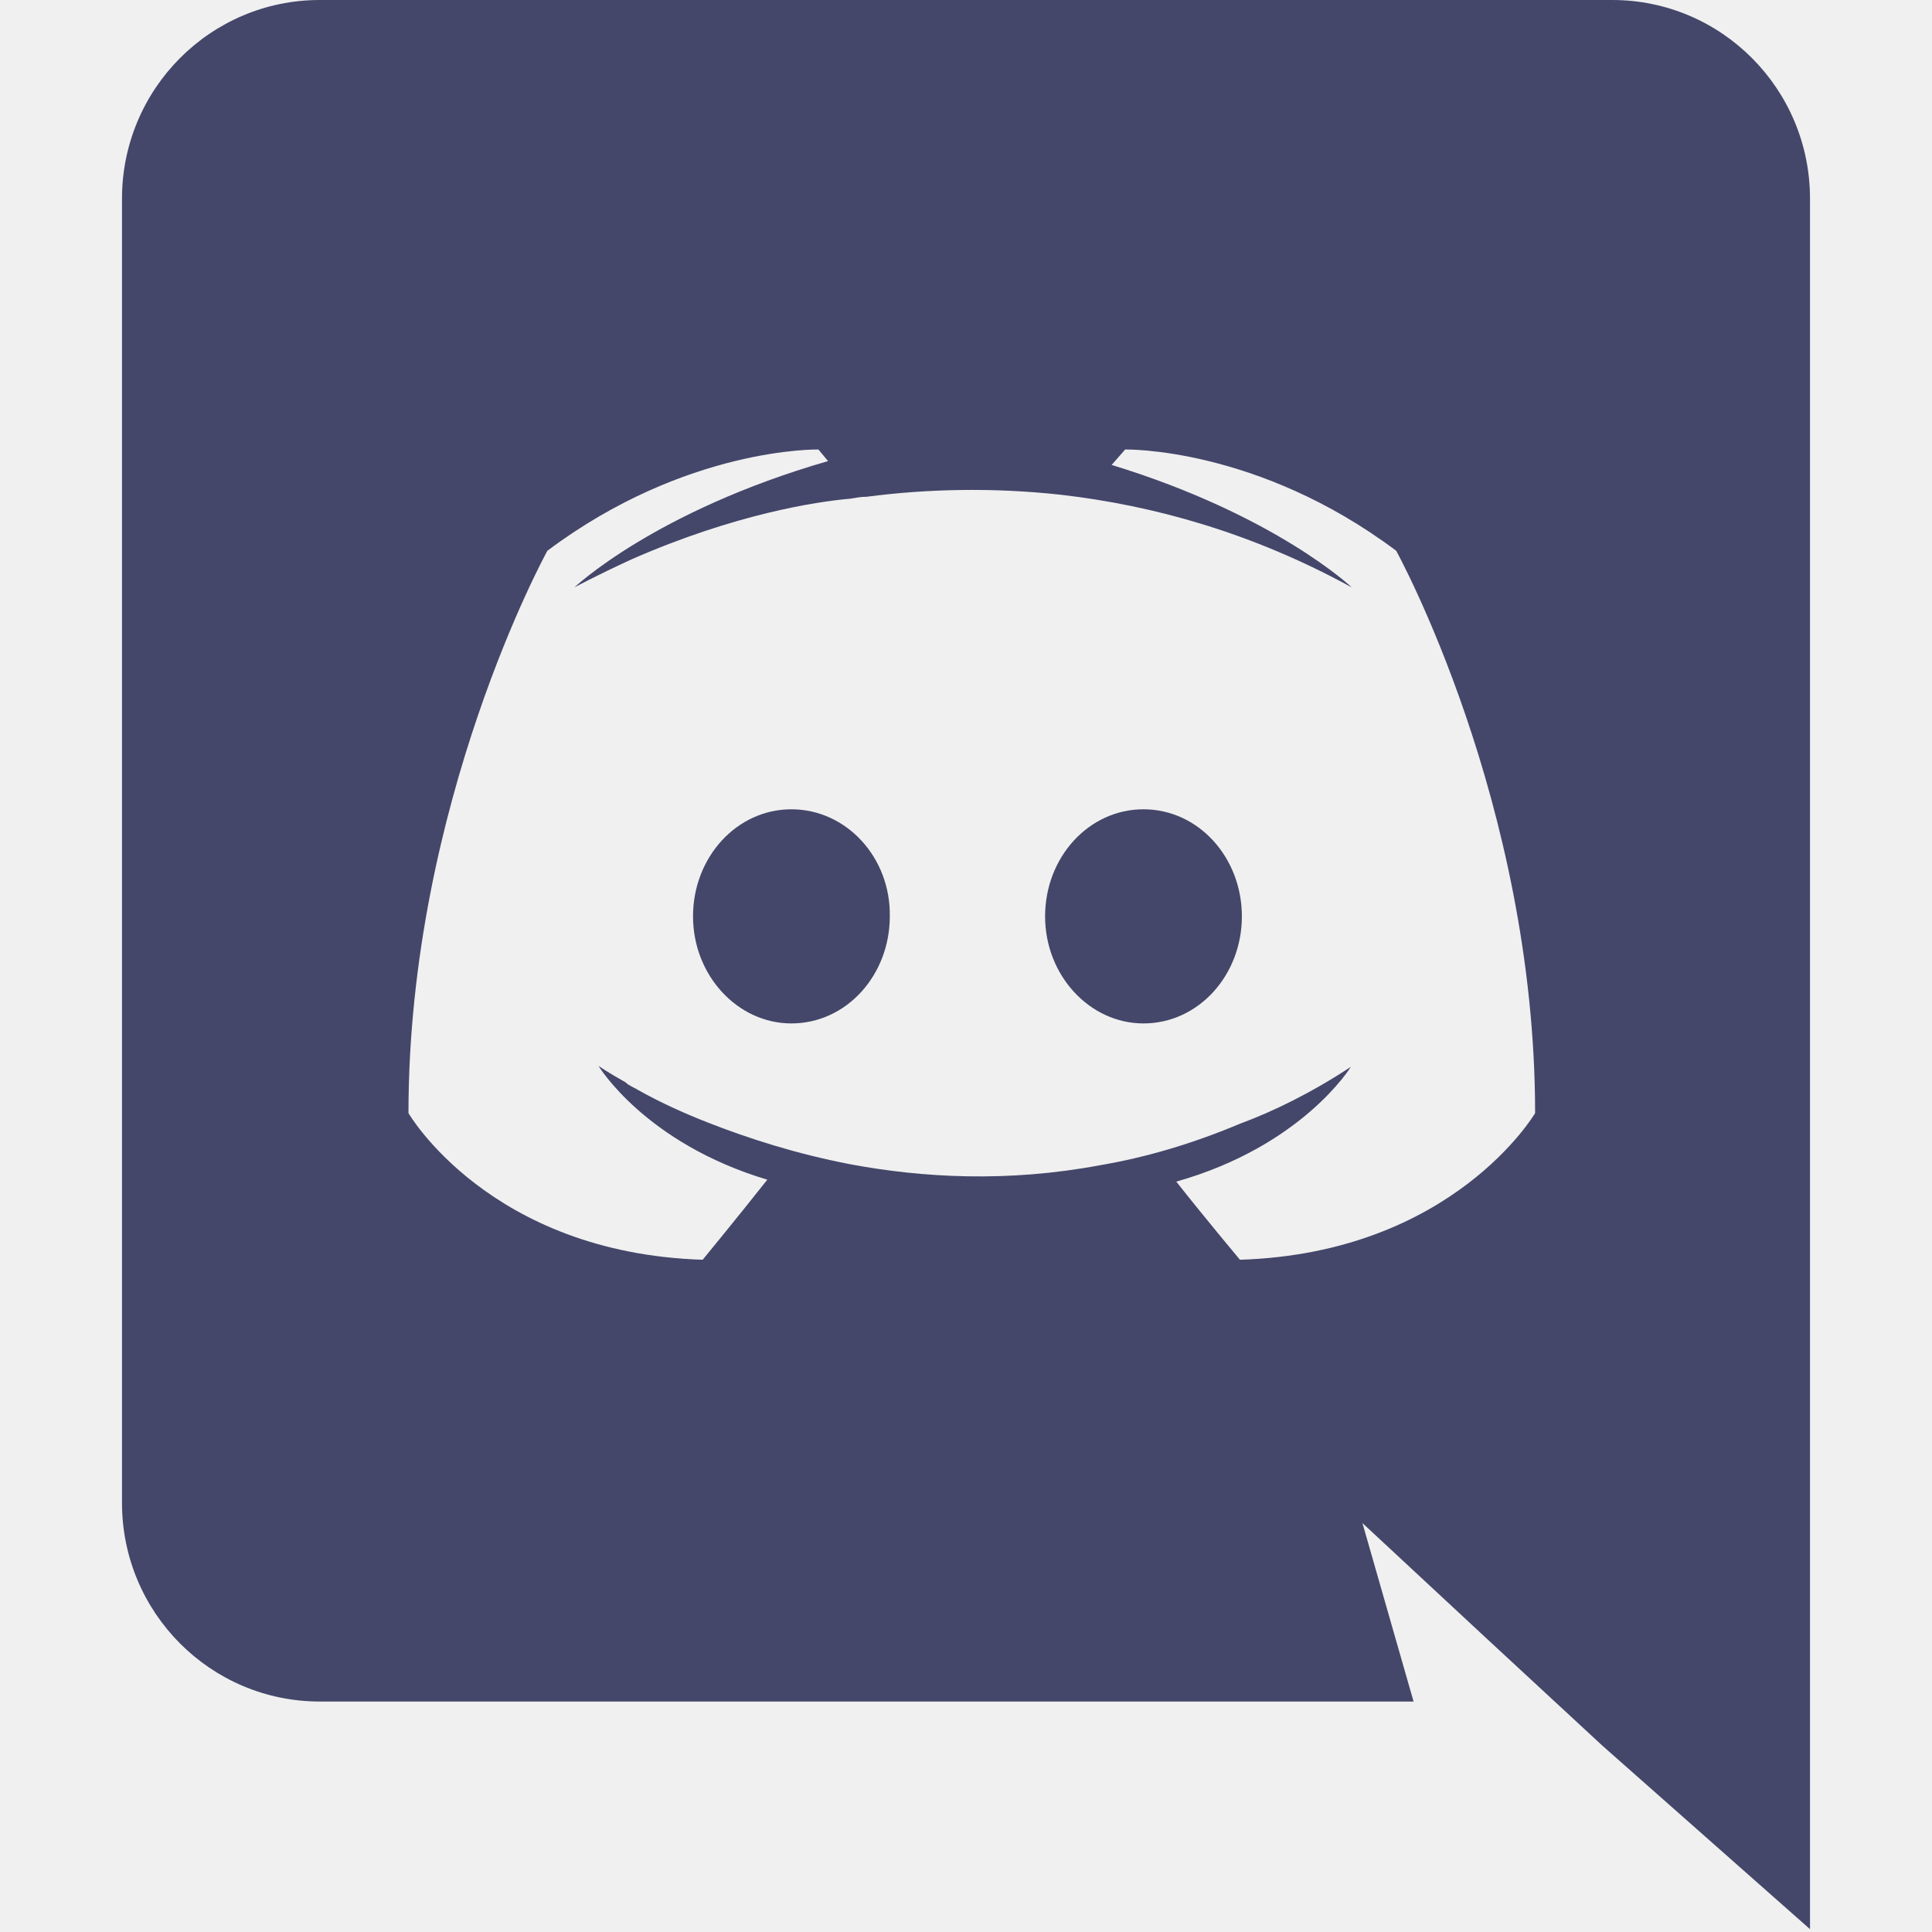
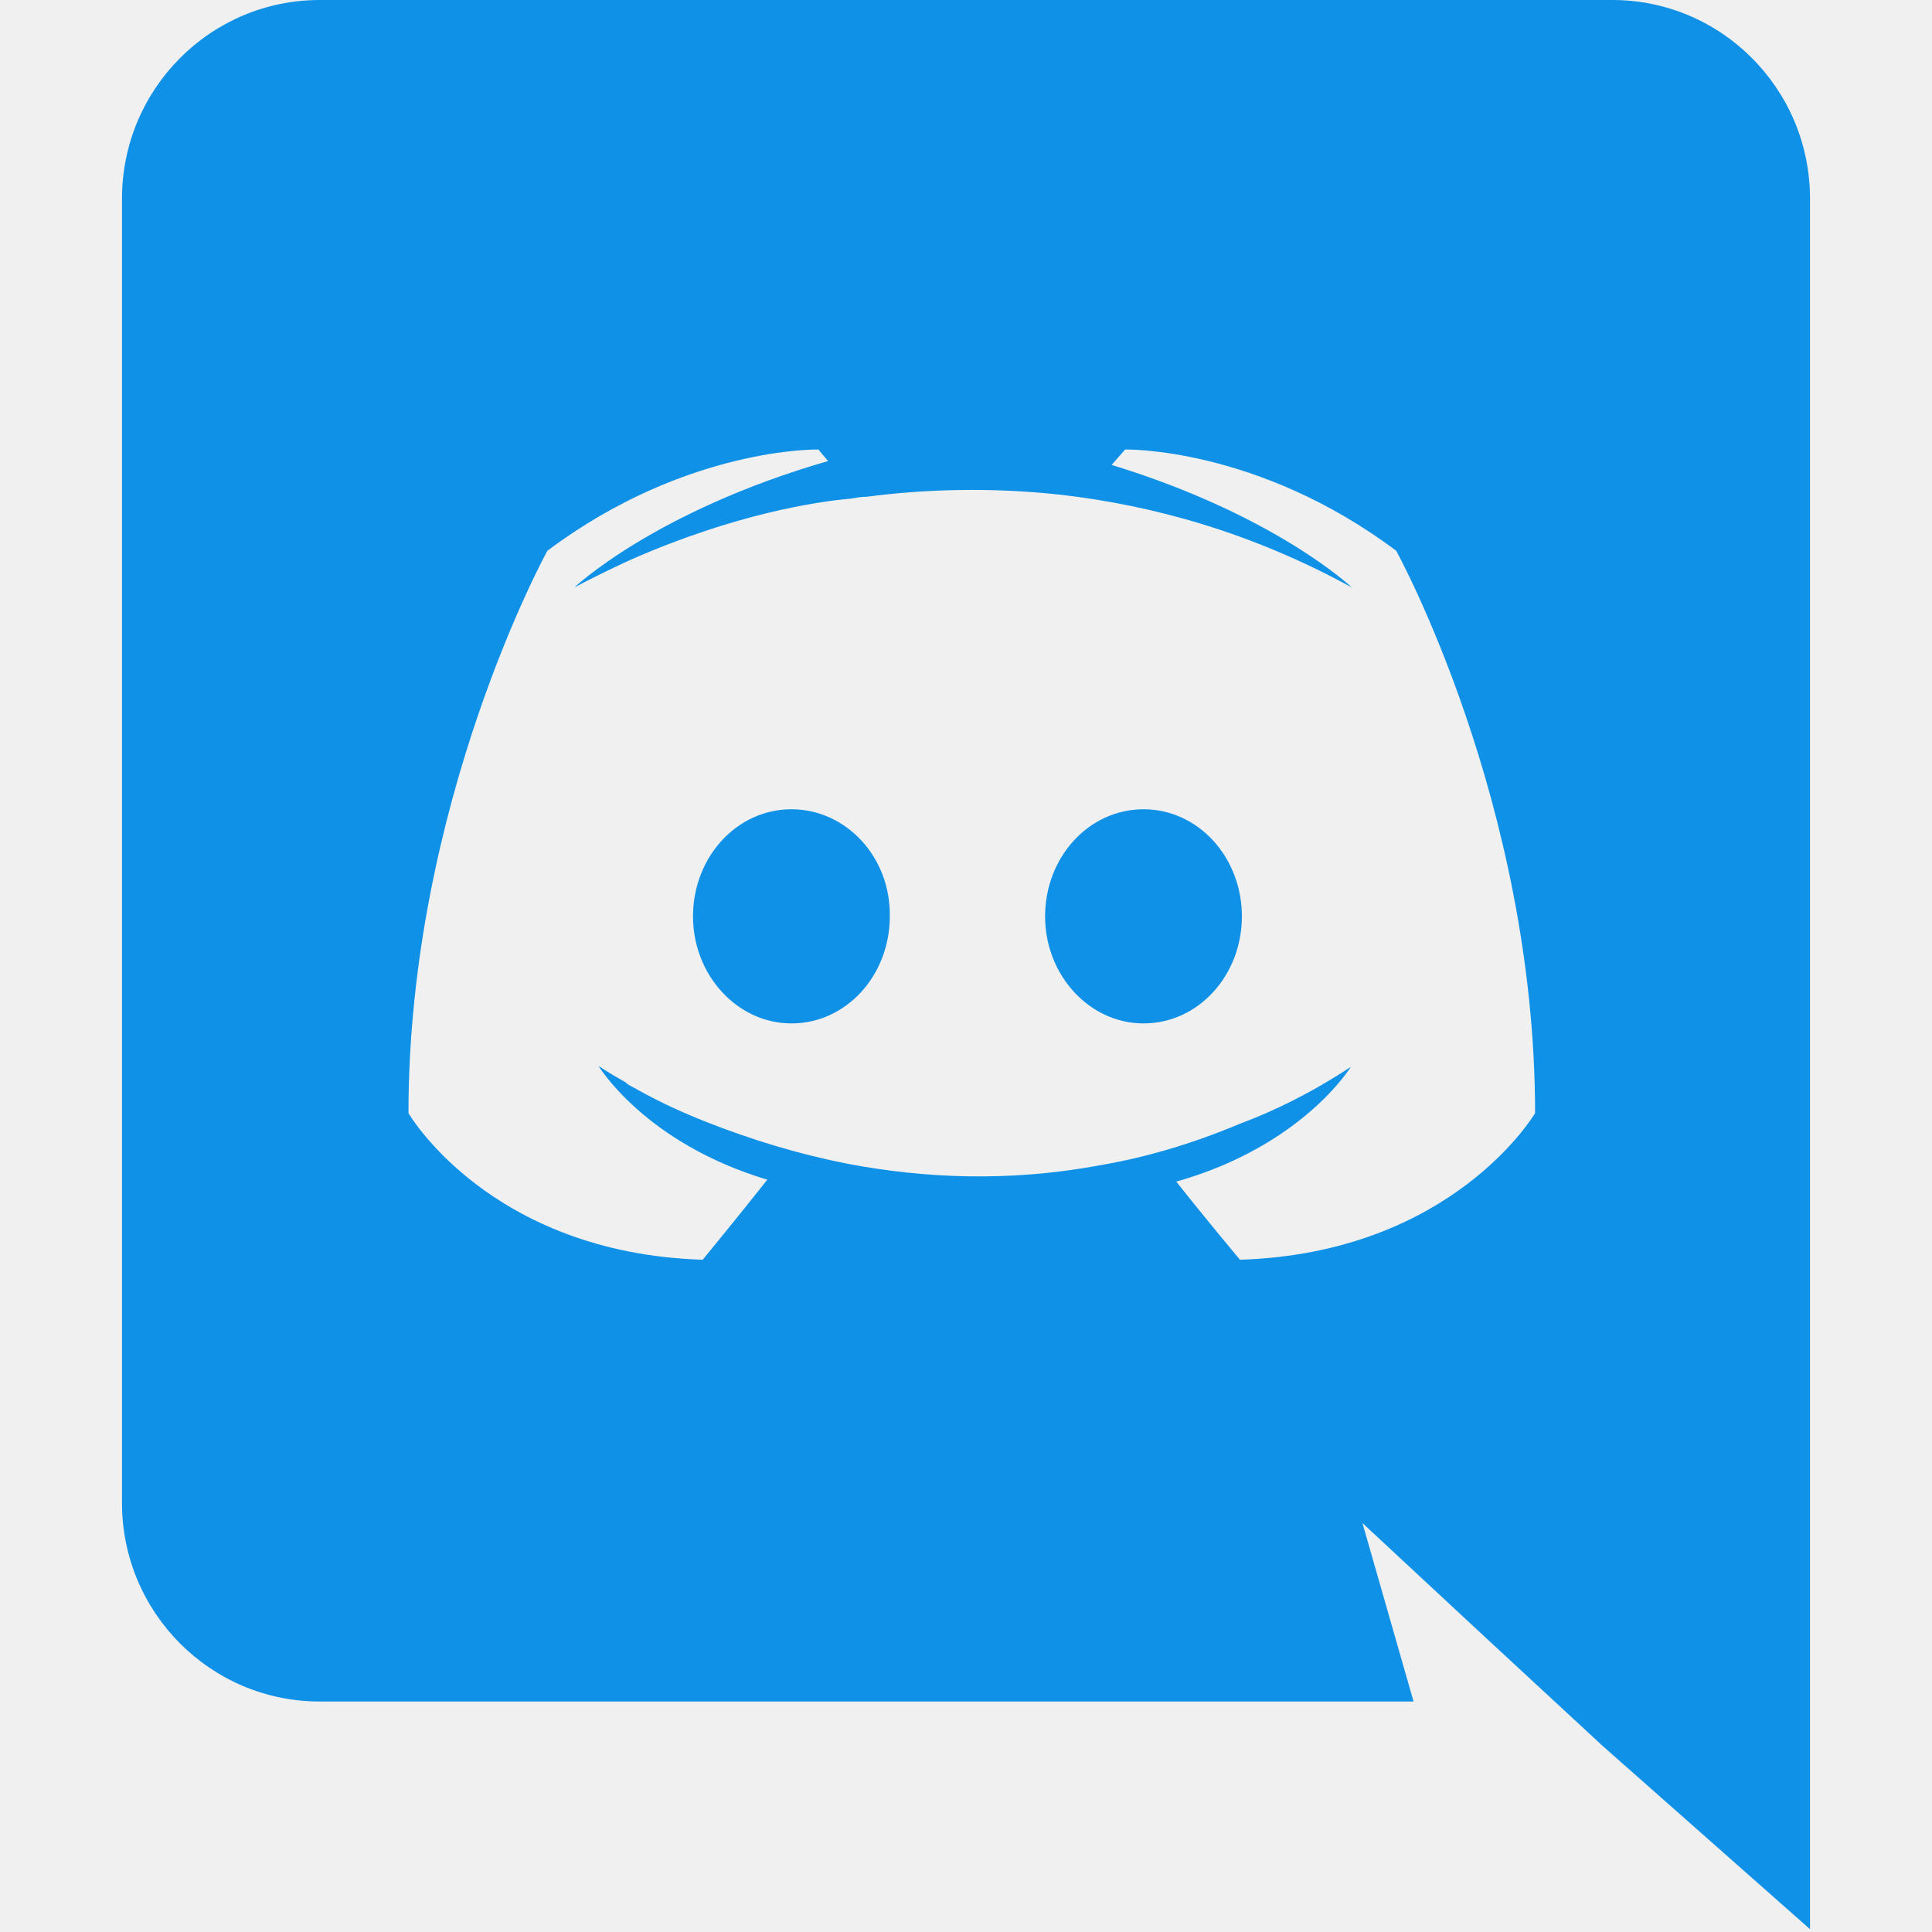
- <svg xmlns="http://www.w3.org/2000/svg" width="50px" height="50px" viewBox="0 0 256 293" fill="none">
-   <path d="M226.011 0H29.989C13.458 0 0 13.458 0 30.135V227.913C0 244.59 13.458 258.048 29.989 258.048H195.877L188.123 230.985L206.848 248.393L224.549 264.777L256 292.571V30.135C256 13.458 242.542 0 226.011 0ZM169.545 191.049C169.545 191.049 164.279 184.759 159.89 179.2C179.054 173.787 186.368 161.792 186.368 161.792C180.37 165.742 174.665 168.521 169.545 170.423C162.231 173.495 155.209 175.543 148.334 176.713C134.29 179.346 121.417 178.615 110.446 176.567C102.107 174.958 94.939 172.617 88.942 170.277C85.577 168.96 81.92 167.351 78.263 165.303C77.824 165.01 77.385 164.864 76.946 164.571C76.654 164.425 76.507 164.279 76.361 164.133C73.728 162.67 72.265 161.646 72.265 161.646C72.265 161.646 79.287 173.349 97.865 178.907C93.477 184.466 88.064 191.049 88.064 191.049C55.735 190.025 43.447 168.814 43.447 168.814C43.447 121.71 64.512 83.529 64.512 83.529C85.577 67.73 105.618 68.169 105.618 68.169L107.081 69.925C80.75 77.531 68.608 89.088 68.608 89.088C68.608 89.088 71.826 87.333 77.239 84.846C92.891 77.97 105.326 76.069 110.446 75.63C111.323 75.483 112.055 75.337 112.933 75.337C121.856 74.167 131.95 73.874 142.482 75.045C156.379 76.654 171.301 80.75 186.514 89.088C186.514 89.088 174.958 78.117 150.089 70.51L152.137 68.169C152.137 68.169 172.178 67.73 193.243 83.529C193.243 83.529 214.309 121.71 214.309 168.814C214.309 168.814 201.874 190.025 169.545 191.049ZM101.522 122.734C93.184 122.734 86.601 130.048 86.601 138.971C86.601 147.895 93.33 155.209 101.522 155.209C109.861 155.209 116.443 147.895 116.443 138.971C116.59 130.048 109.861 122.734 101.522 122.734ZM154.917 122.734C146.578 122.734 139.995 130.048 139.995 138.971C139.995 147.895 146.725 155.209 154.917 155.209C163.255 155.209 169.838 147.895 169.838 138.971C169.838 130.048 163.255 122.734 154.917 122.734Z" fill="#44476A" />
+ <svg xmlns="http://www.w3.org/2000/svg" width="50" height="50" viewBox="0 0 50 50" fill="none">
+   <g clip-path="url(#clip0)">
+     <path d="M41.725 0H8.274C5.454 0 3.157 2.297 3.157 5.142V38.893C3.157 41.739 5.454 44.035 8.274 44.035H36.583L35.26 39.417L38.455 42.388L41.476 45.184L46.843 49.927V5.142C46.843 2.297 44.546 0 41.725 0ZM32.09 32.602C32.09 32.602 31.191 31.529 30.442 30.58C33.712 29.657 34.96 27.61 34.96 27.61C33.937 28.284 32.963 28.758 32.09 29.082C30.841 29.607 29.643 29.956 28.47 30.156C26.073 30.605 23.877 30.48 22.004 30.131C20.581 29.856 19.358 29.457 18.335 29.058C17.761 28.833 17.137 28.558 16.512 28.209C16.438 28.159 16.363 28.134 16.288 28.084C16.238 28.059 16.213 28.034 16.188 28.009C15.739 27.759 15.489 27.585 15.489 27.585C15.489 27.585 16.687 29.582 19.858 30.53C19.109 31.479 18.185 32.602 18.185 32.602C12.668 32.428 10.571 28.808 10.571 28.808C10.571 20.77 14.166 14.254 14.166 14.254C17.761 11.558 21.18 11.633 21.18 11.633L21.43 11.932C16.937 13.231 14.865 15.203 14.865 15.203C14.865 15.203 15.414 14.903 16.338 14.479C19.009 13.306 21.131 12.981 22.004 12.906C22.154 12.881 22.279 12.856 22.429 12.856C23.951 12.656 25.674 12.607 27.471 12.806C29.843 13.081 32.389 13.78 34.985 15.203C34.985 15.203 33.013 13.331 28.769 12.032L29.119 11.633C29.119 11.633 32.539 11.558 36.134 14.254C36.134 14.254 39.728 20.77 39.728 28.808C39.728 28.808 37.606 32.428 32.09 32.602ZM20.482 20.944C19.059 20.944 17.935 22.192 17.935 23.715C17.935 25.238 19.084 26.486 20.482 26.486C21.905 26.486 23.028 25.238 23.028 23.715C23.053 22.192 21.905 20.944 20.482 20.944ZM29.593 20.944C28.17 20.944 27.047 22.192 27.047 23.715C27.047 25.238 28.195 26.486 29.593 26.486C31.016 26.486 32.14 25.238 32.14 23.715C32.14 22.192 31.016 20.944 29.593 20.944Z" fill="#0E91E7" />
+   </g>
+   <defs>
+     <clipPath id="clip0">
+       <rect width="50" height="50" fill="white" />
+     </clipPath>
+   </defs>
</svg>
